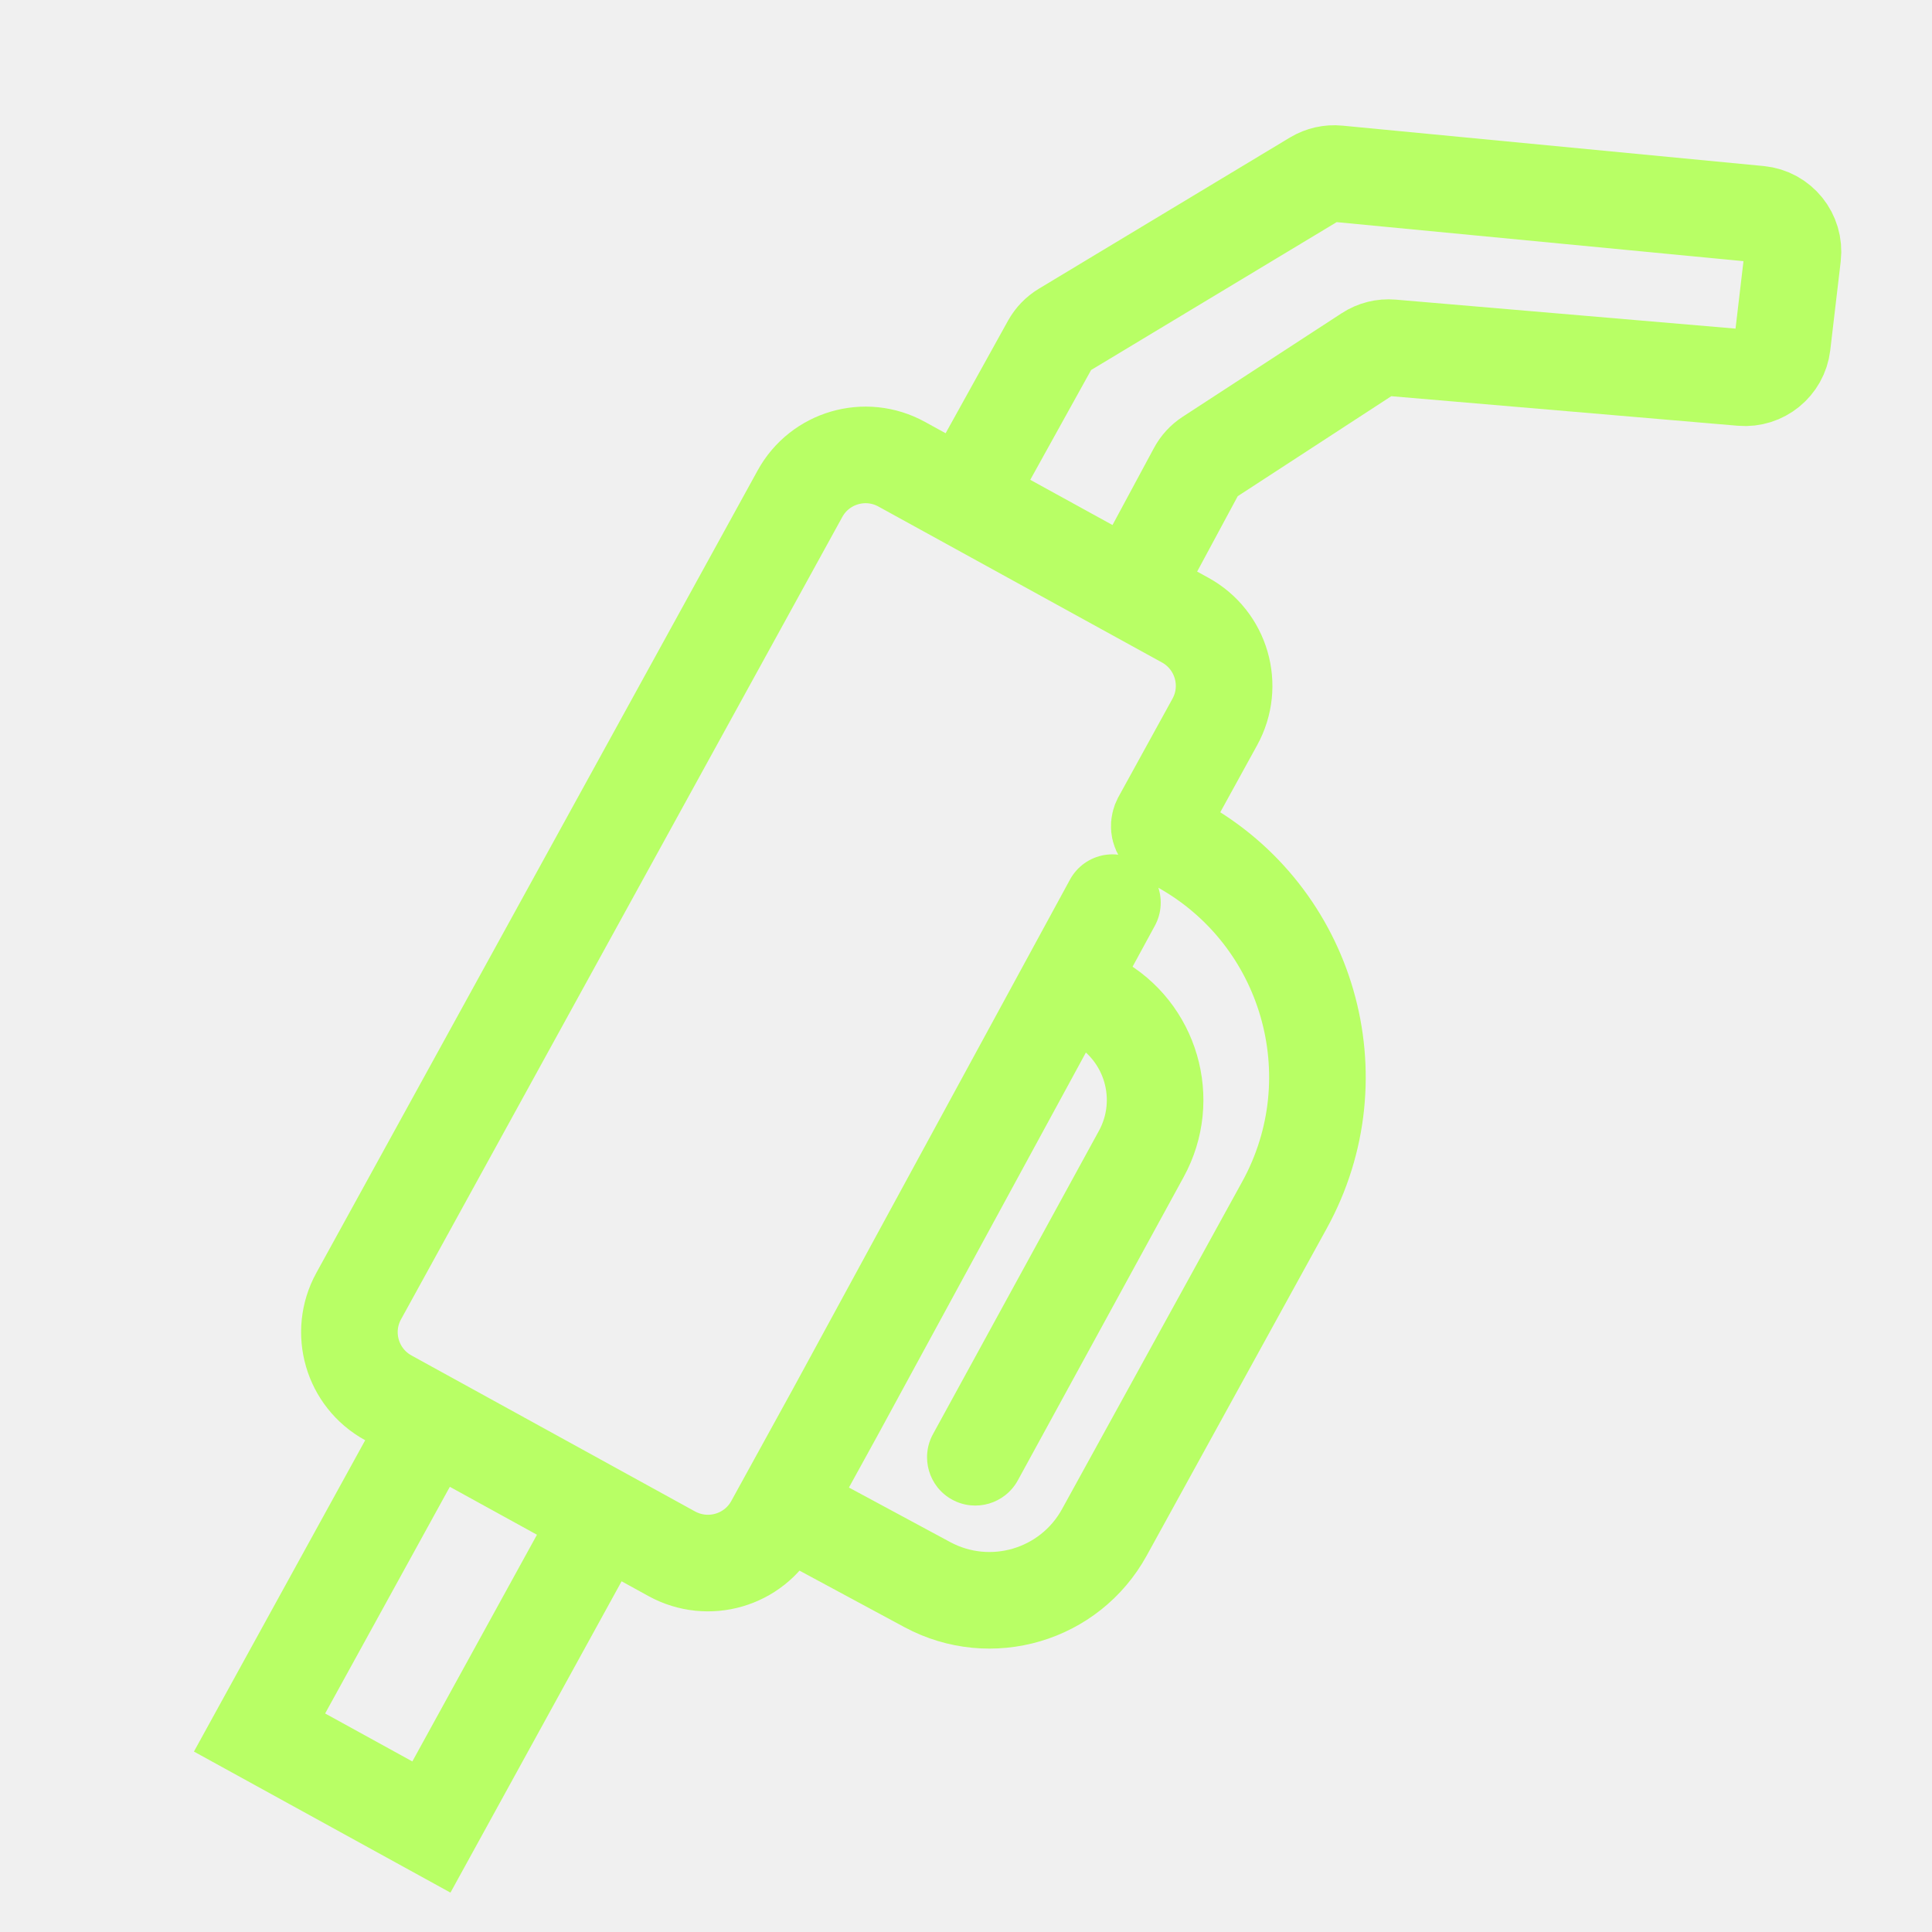
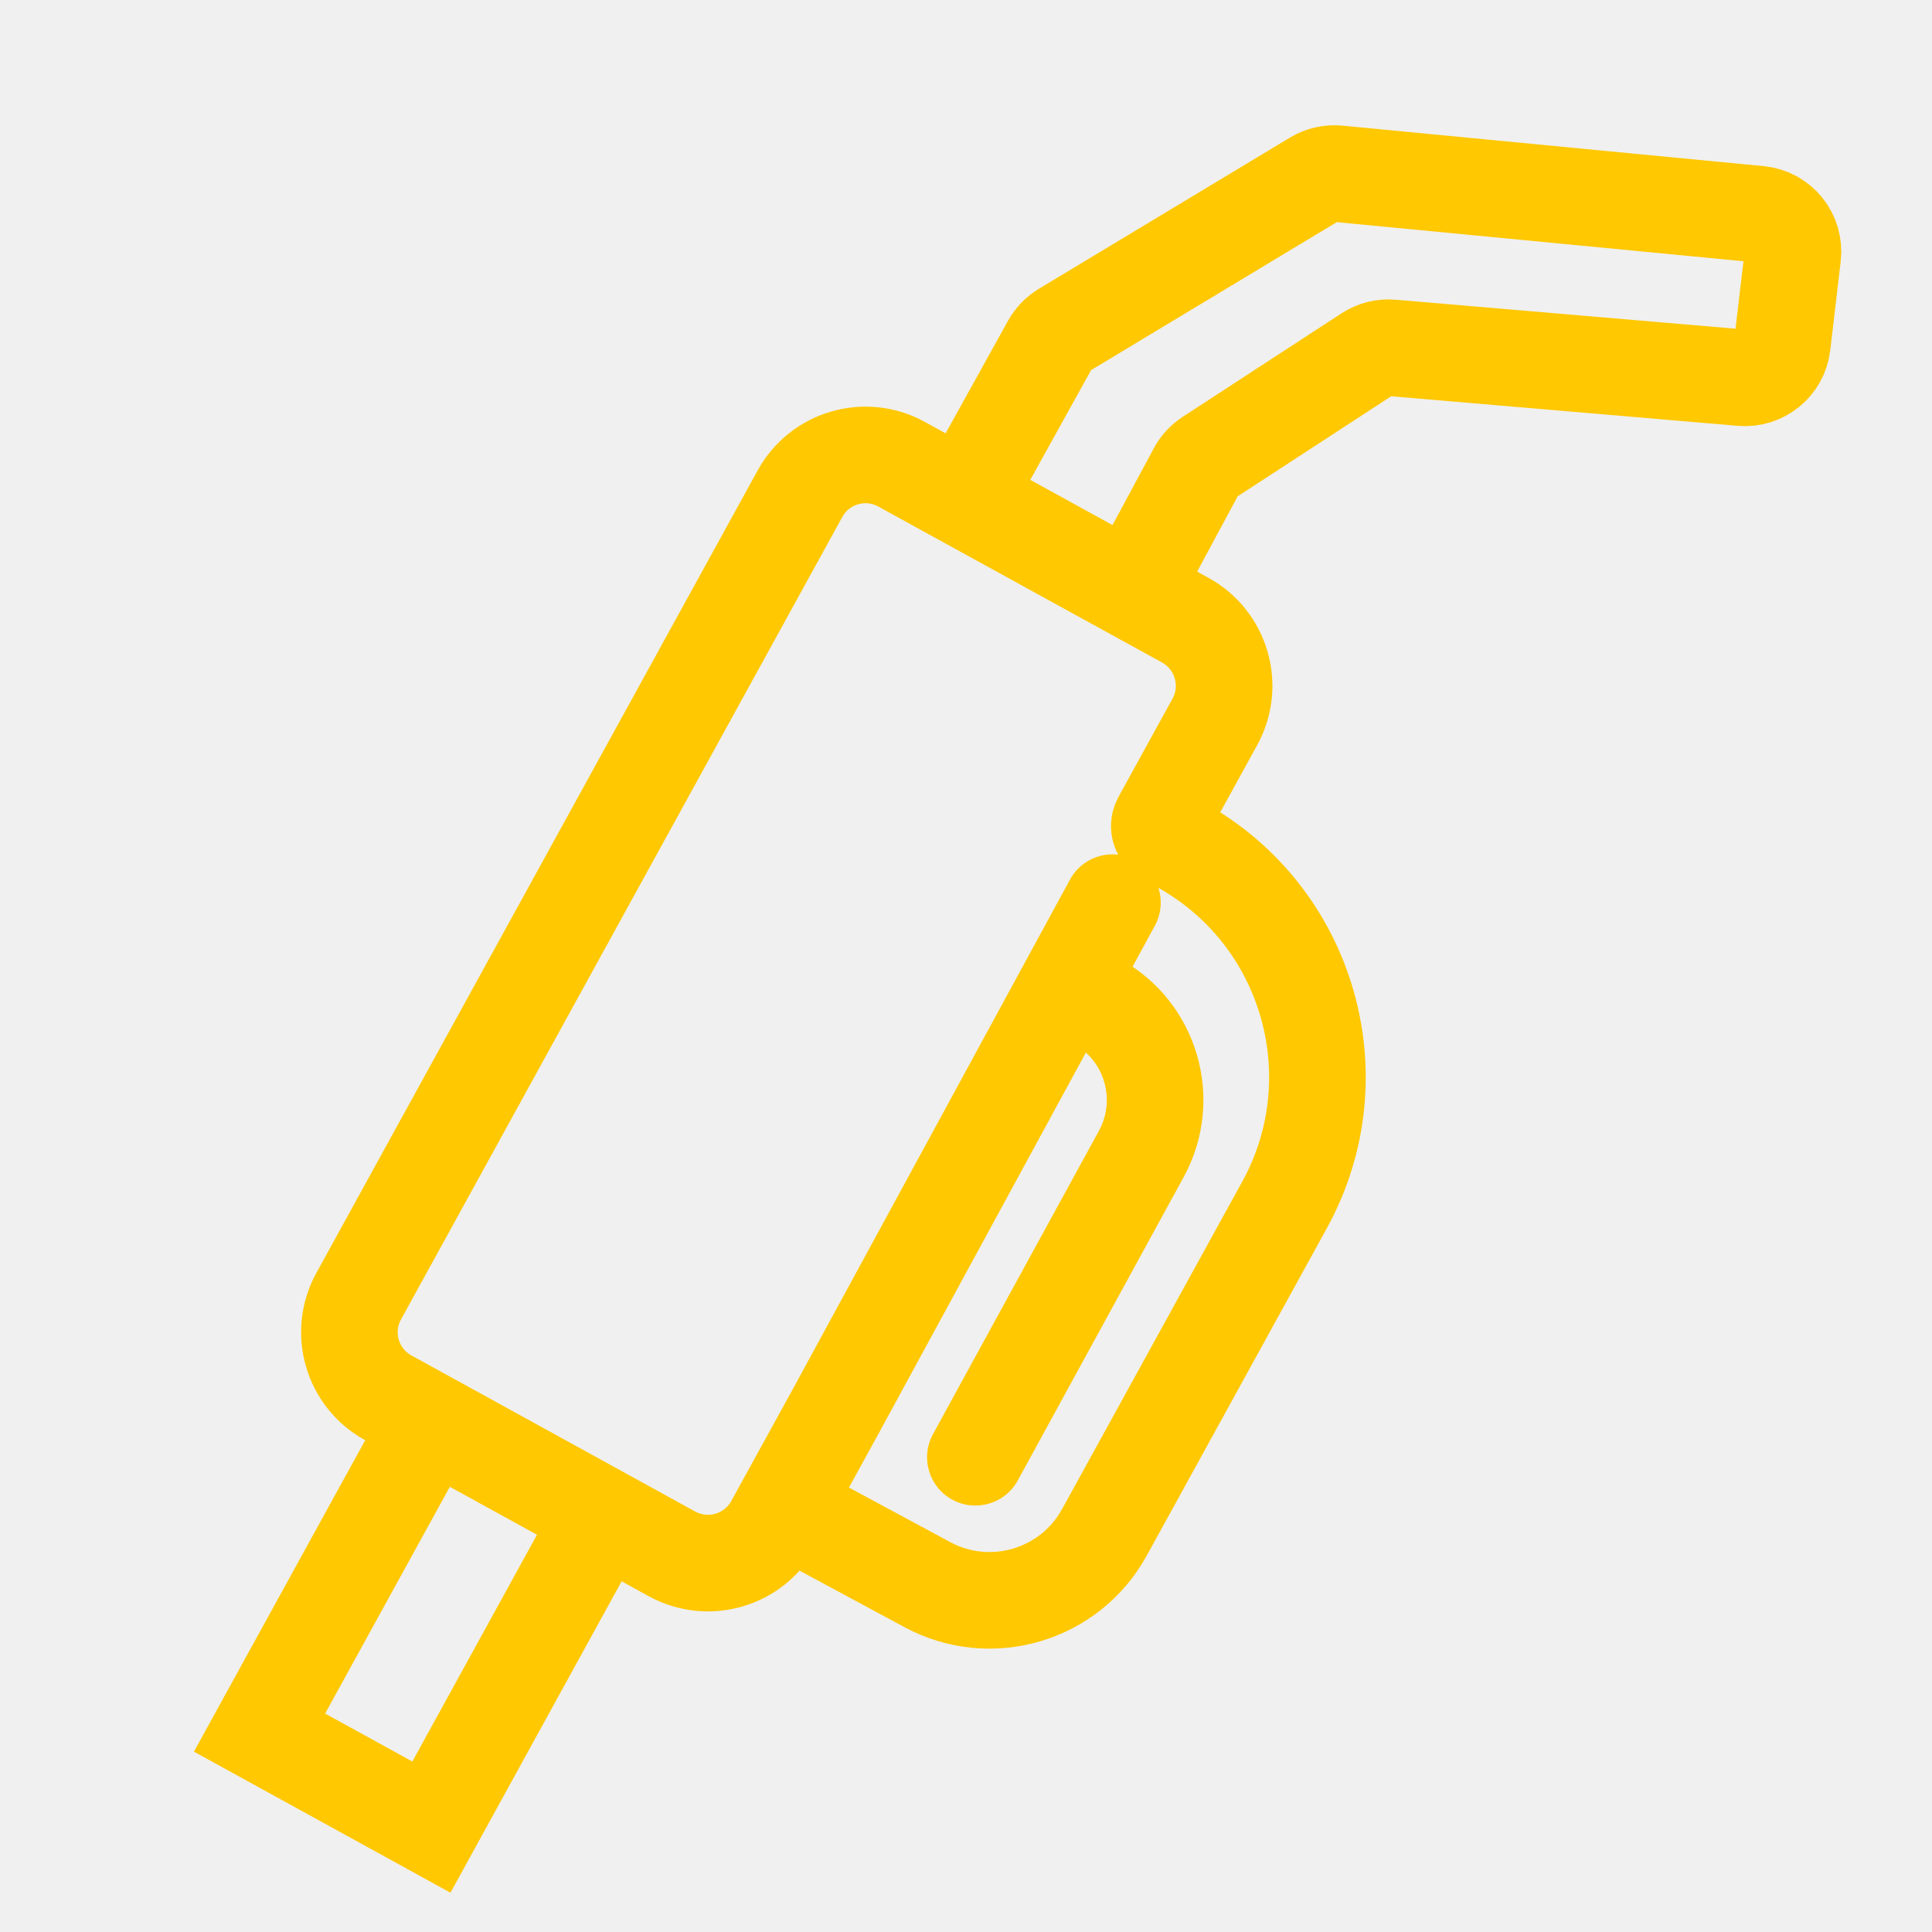
<svg xmlns="http://www.w3.org/2000/svg" width="24" height="24" viewBox="0 0 24 24" fill="none">
-   <g clip-path="url(#clip0_572_10294)">
-     <path d="M12.047 6.078L13.047 4.274C13.087 4.203 13.144 4.143 13.214 4.101L16.334 2.222C16.42 2.171 16.52 2.148 16.619 2.158L21.852 2.66C22.112 2.685 22.3 2.919 22.27 3.178L22.14 4.282C22.11 4.531 21.888 4.712 21.638 4.691L17.288 4.32C17.184 4.311 17.081 4.337 16.994 4.394L15.019 5.68C14.953 5.723 14.9 5.781 14.863 5.85L14.131 7.21" stroke="#B8FF65" stroke-width="1.2" stroke-linecap="round" />
-     <path d="M9.879 18.801L11.52 19.685C12.307 20.108 13.288 19.819 13.719 19.035L15.957 14.968C16.833 13.375 16.254 11.374 14.664 10.494L14.478 10.392C14.419 10.36 14.389 10.293 14.405 10.228C14.408 10.214 14.413 10.202 14.419 10.19L15.091 8.968C15.339 8.518 15.174 7.952 14.724 7.704L11.2 5.766C10.75 5.519 10.184 5.683 9.937 6.134L4.456 16.1C4.208 16.551 4.372 17.116 4.823 17.364L8.346 19.302C8.797 19.549 9.363 19.385 9.61 18.935L10.374 17.546L13.819 11.213" stroke="#B8FF65" stroke-width="1.2" stroke-linecap="round" />
-     <path d="M14.178 14.334L13.652 14.046L14.178 14.334ZM11.59 17.815C11.431 18.105 11.537 18.47 11.828 18.629C12.119 18.788 12.483 18.681 12.643 18.391L11.59 17.815ZM13.626 12.44L13.915 11.915L13.915 11.915L13.626 12.44ZM14.178 14.334L13.652 14.046L11.59 17.815L12.116 18.103L12.643 18.391L14.704 14.621L14.178 14.334ZM13.207 12.21L12.917 12.736L13.337 12.966L13.626 12.44L13.915 11.915L13.496 11.684L13.207 12.21ZM14.178 14.334L14.704 14.621C15.232 13.656 14.879 12.445 13.915 11.915L13.626 12.44L13.337 12.966C13.721 13.178 13.862 13.661 13.652 14.046L14.178 14.334Z" fill="#B8FF65" />
-     <path d="M5.348 17.661L3.224 21.522L5.359 22.696L7.482 18.834" stroke="#B8FF65" stroke-width="1.2" />
+   <g clip-path="url(#clip0_1169_7886)">
+     <path d="M12.047 6.079L13.047 4.275C13.087 4.203 13.145 4.144 13.214 4.102L16.334 2.223C16.42 2.171 16.52 2.149 16.619 2.158L21.852 2.661C22.112 2.686 22.3 2.919 22.27 3.178L22.14 4.282C22.11 4.532 21.888 4.713 21.638 4.692L17.288 4.321C17.185 4.312 17.081 4.338 16.994 4.394L15.019 5.681C14.954 5.723 14.9 5.782 14.863 5.85L14.131 7.211" stroke="#FFC800" stroke-width="1.2" stroke-linecap="round" />
+     <path d="M9.879 18.801L11.52 19.685C12.307 20.109 13.288 19.819 13.719 19.036L15.957 14.968C16.833 13.376 16.254 11.374 14.664 10.495L14.478 10.392C14.419 10.36 14.389 10.293 14.405 10.228C14.408 10.215 14.413 10.202 14.419 10.19L15.091 8.968C15.339 8.518 15.174 7.952 14.724 7.704L11.2 5.767C10.75 5.519 10.184 5.683 9.937 6.134L4.456 16.101C4.208 16.551 4.372 17.117 4.823 17.364L8.346 19.302C8.797 19.55 9.363 19.385 9.61 18.935L10.374 17.546L13.819 11.213" stroke="#FFC800" stroke-width="1.2" stroke-linecap="round" />
+     <path d="M14.178 14.334L13.652 14.046L14.178 14.334ZM11.59 17.815C11.431 18.106 11.538 18.47 11.828 18.629C12.119 18.788 12.484 18.682 12.643 18.391L11.59 17.815ZM13.626 12.441L13.915 11.915L13.915 11.915L13.626 12.441ZM14.178 14.334L13.652 14.046L11.59 17.815L12.116 18.103L12.643 18.391L14.704 14.622L14.178 14.334ZM13.207 12.21L12.917 12.736L13.337 12.966L13.626 12.441L13.915 11.915L13.496 11.684L13.207 12.21ZM14.178 14.334L14.704 14.622C15.232 13.656 14.879 12.445 13.915 11.915L13.626 12.441L13.337 12.966C13.721 13.178 13.862 13.661 13.652 14.046L14.178 14.334Z" fill="#FFC800" />
+     <path d="M5.348 17.661L3.224 21.523L5.359 22.697L7.482 18.835" stroke="#FFC800" stroke-width="1.2" />
  </g>
  <defs>
-     <clipPath id="clip0_572_10294">
+     <clipPath id="clip0_1169_7886">
      <rect width="24" height="24" fill="white" />
    </clipPath>
  </defs>
</svg>
